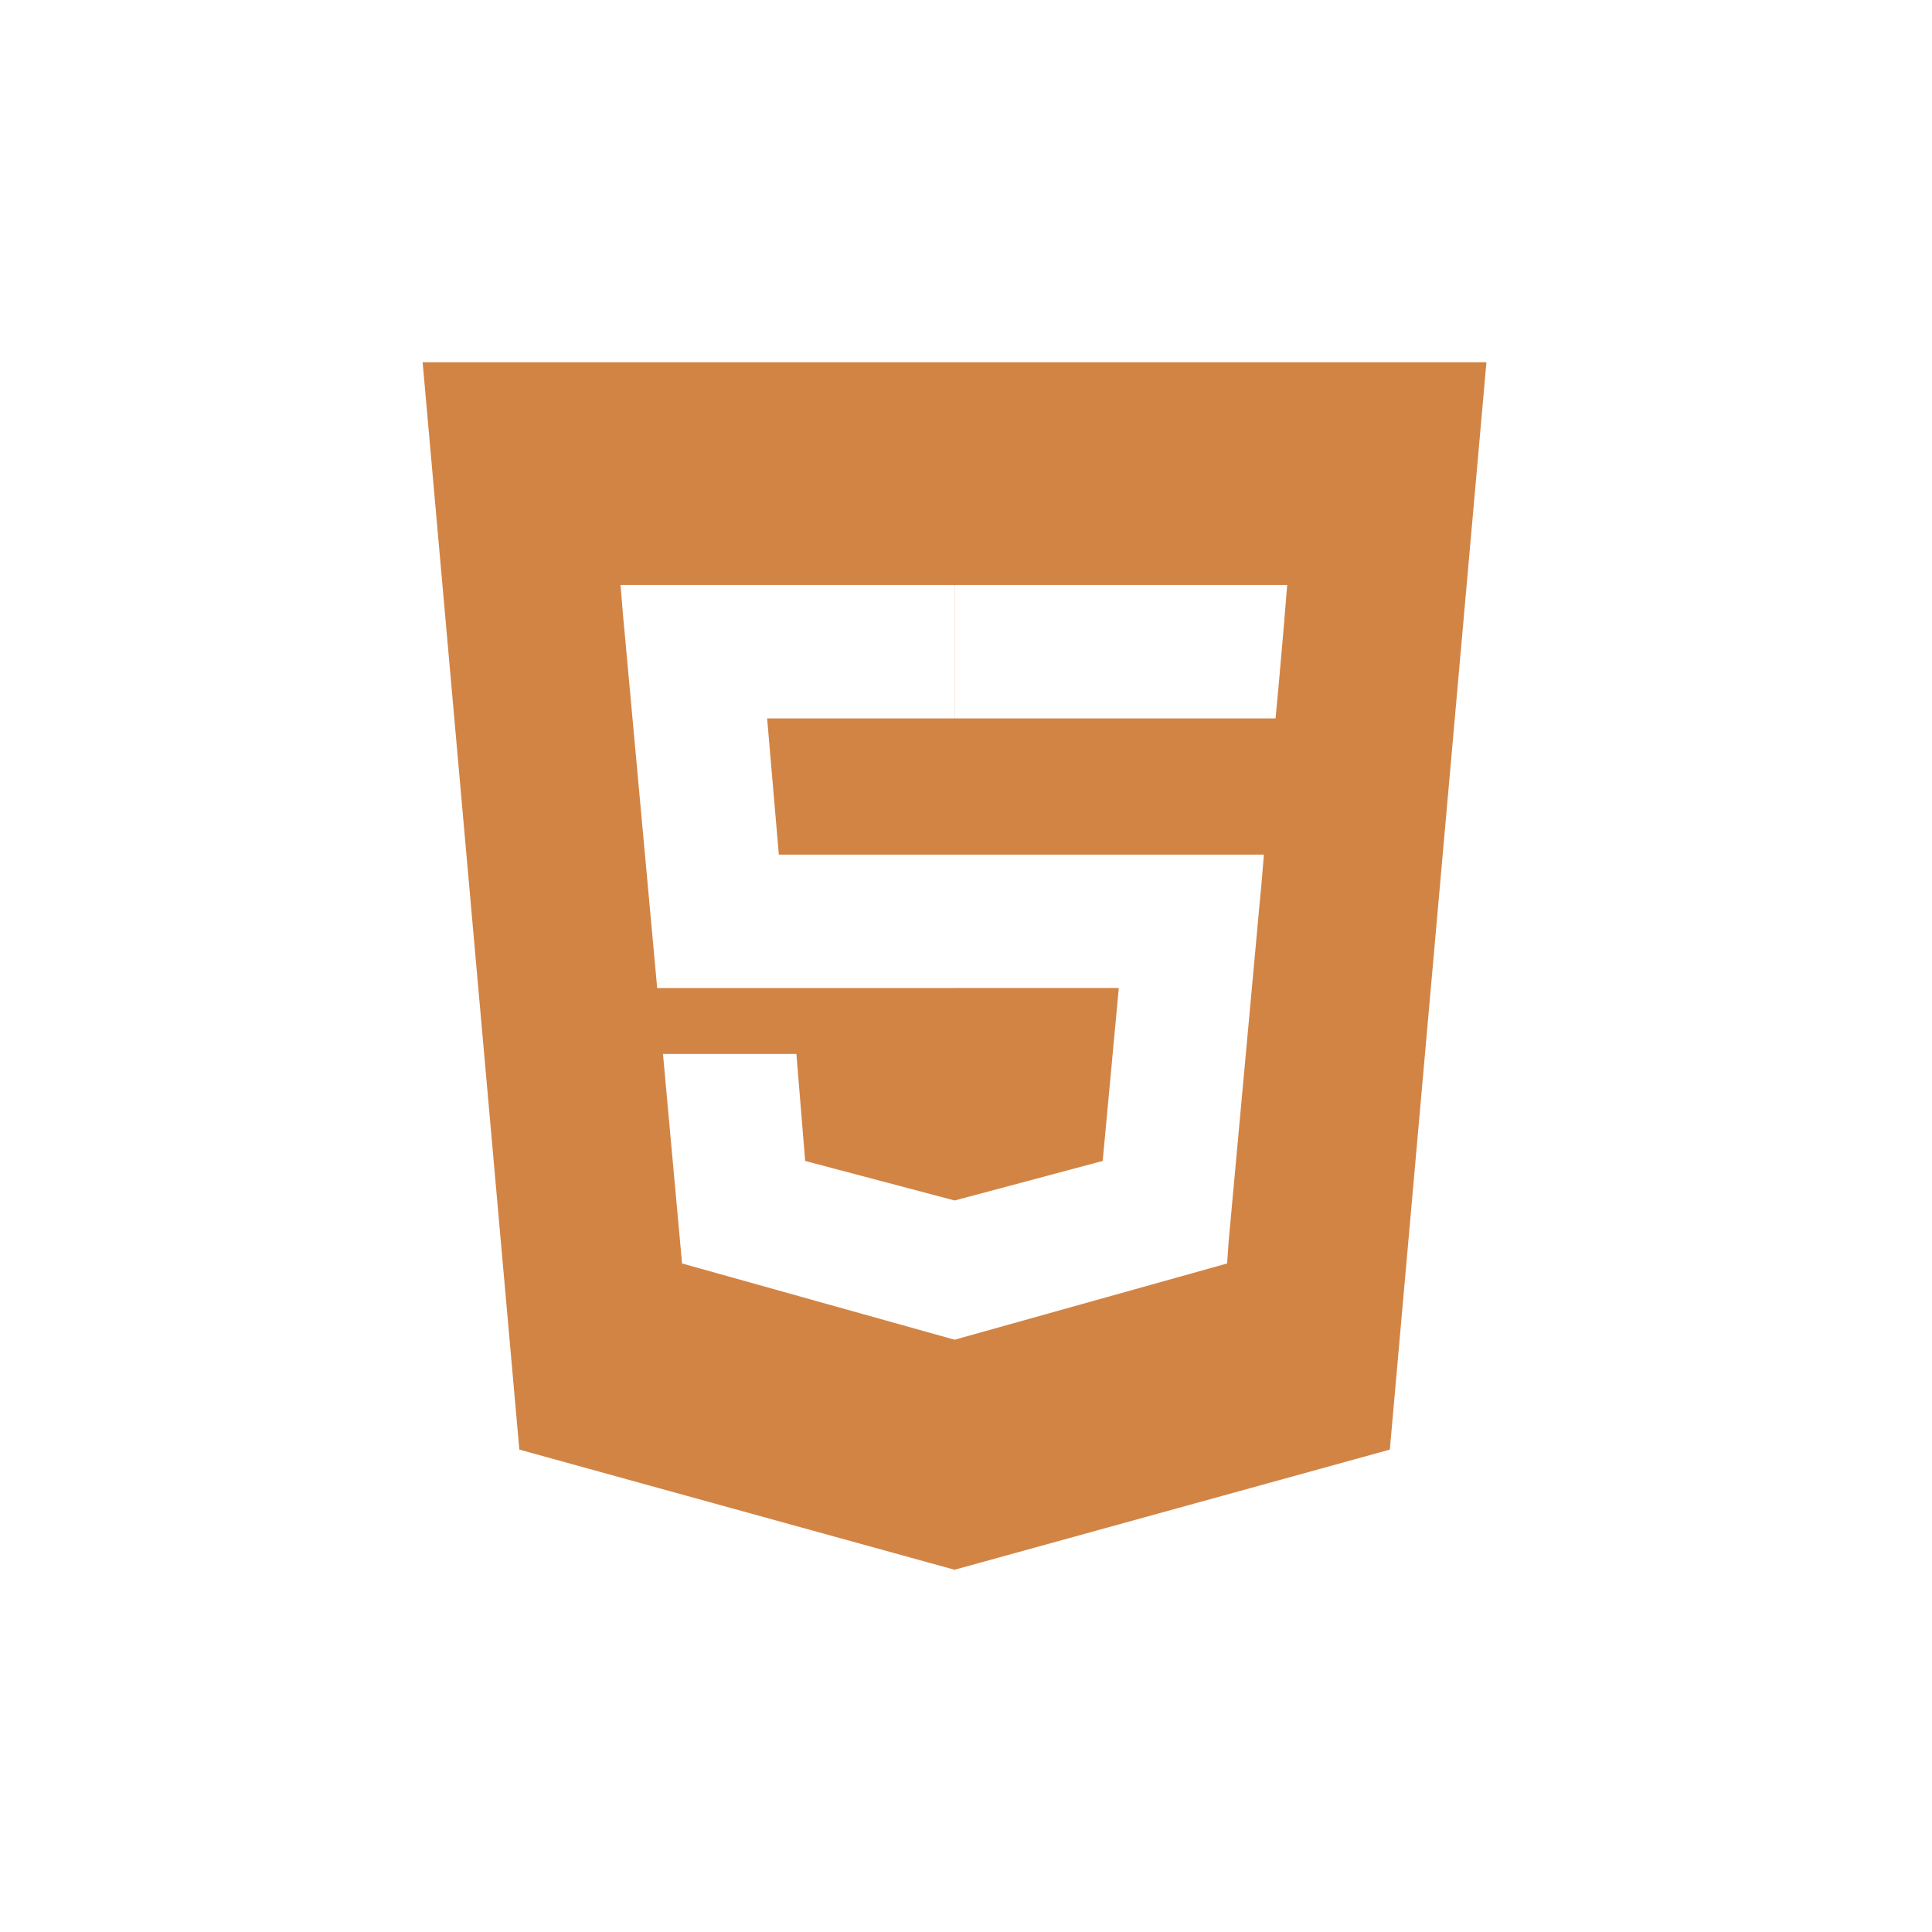
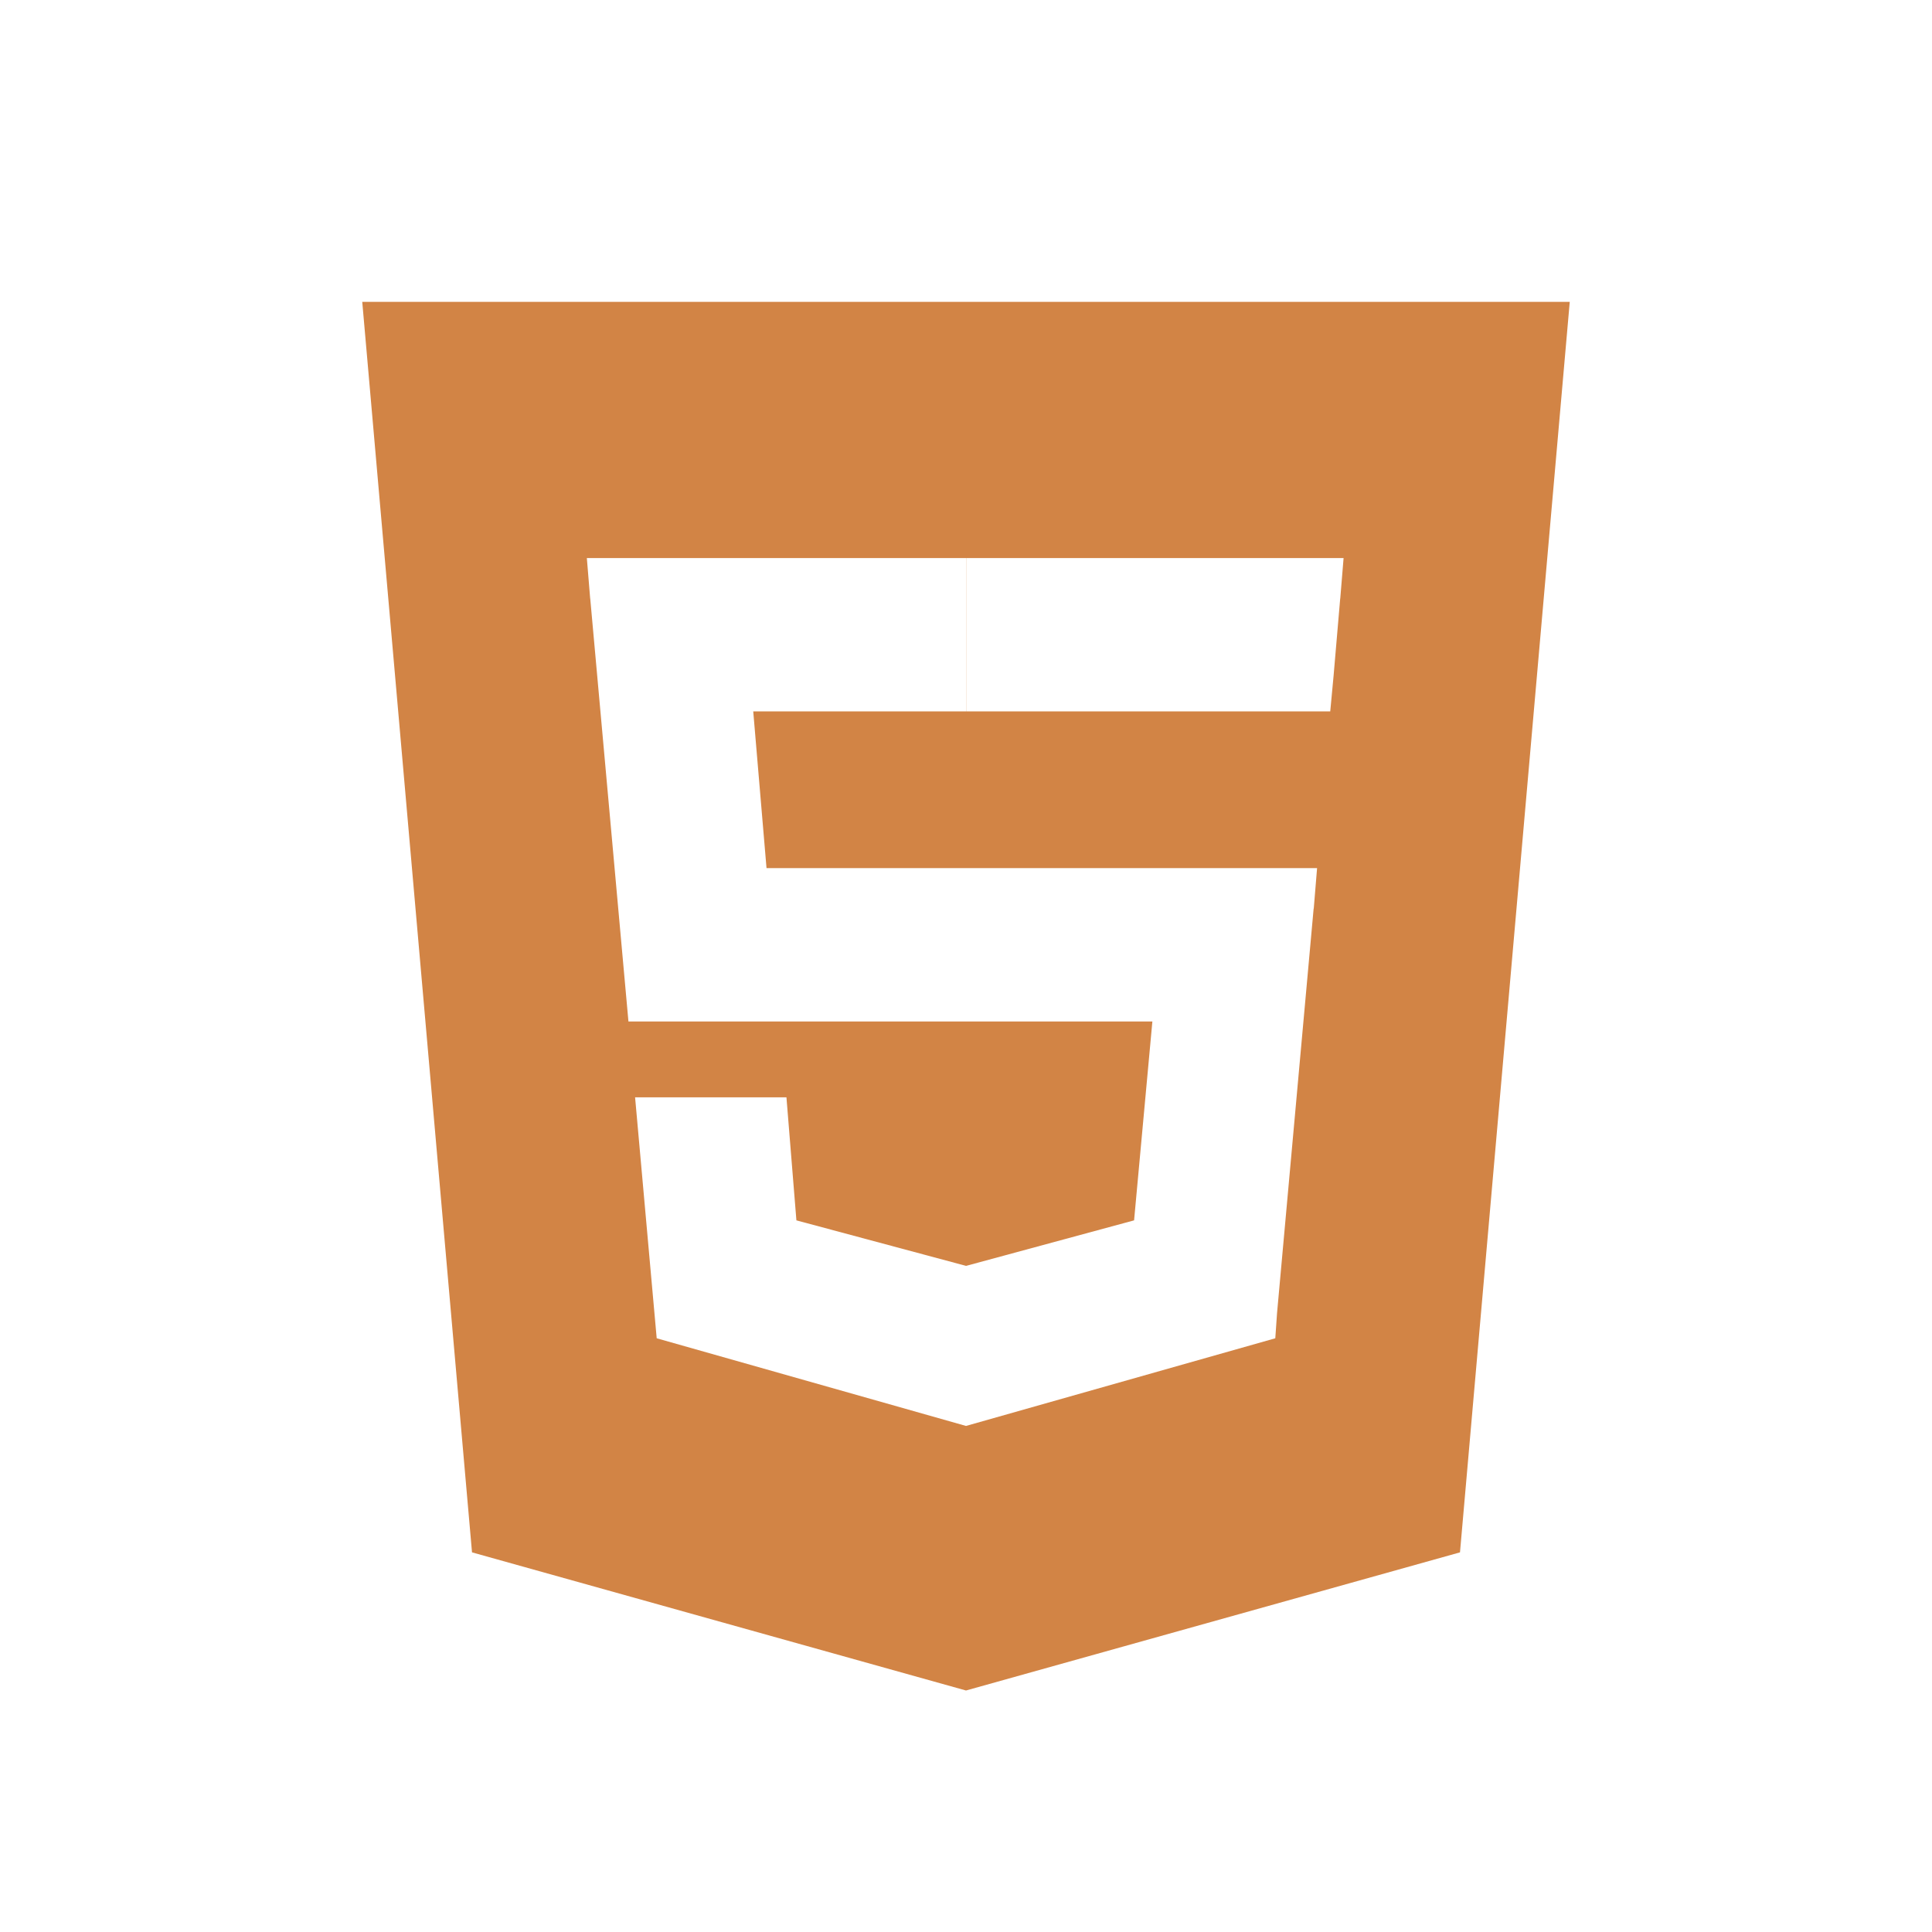
<svg xmlns="http://www.w3.org/2000/svg" width="32" height="32" viewBox="0 0 32 32">
-   <path fill="#D28445" fill-rule="evenodd" d="M7 6l1.602 18.01L15.81 26l7.21-1.99L24.62 6H7zm3.326 4.272l-.048-.583h5.534v2.21h-3.106l.194 2.256h2.912v2.21h-4.927l-.558-6.093h-.001zm10.558 4.466l-.534 5.825-.025.364-4.514 1.263-4.514-1.263-.316-3.47h2.21l.145 1.772 2.476.655 2.452-.655.267-2.865h-2.719v-2.209h5.122l-.048.583h-.002zm.389-4.466l-.098 1.117-.048.51H15.81v-2.21h5.51l-.048.583z" />
+   <path fill="#D28445" fill-rule="evenodd" d="M6 5l1.818 20.712L16 28l8.182-2.288L26 5H6zm3.775 4.913l-.055-.67h6.282v2.54h-3.526l.22 2.596h3.306v2.54h-5.593l-.633-7.006h-.001zm11.983 5.136l-.606 6.699-.029.418L16 23.618l-5.123-1.452-.358-3.991h2.507l.165 2.038 2.81.754 2.783-.754.303-3.294h-3.085v-2.54h5.813l-.055.67h-.002zm.44-5.136l-.11 1.284-.055.586H16v-2.54h6.254l-.055.67z" />
</svg>
